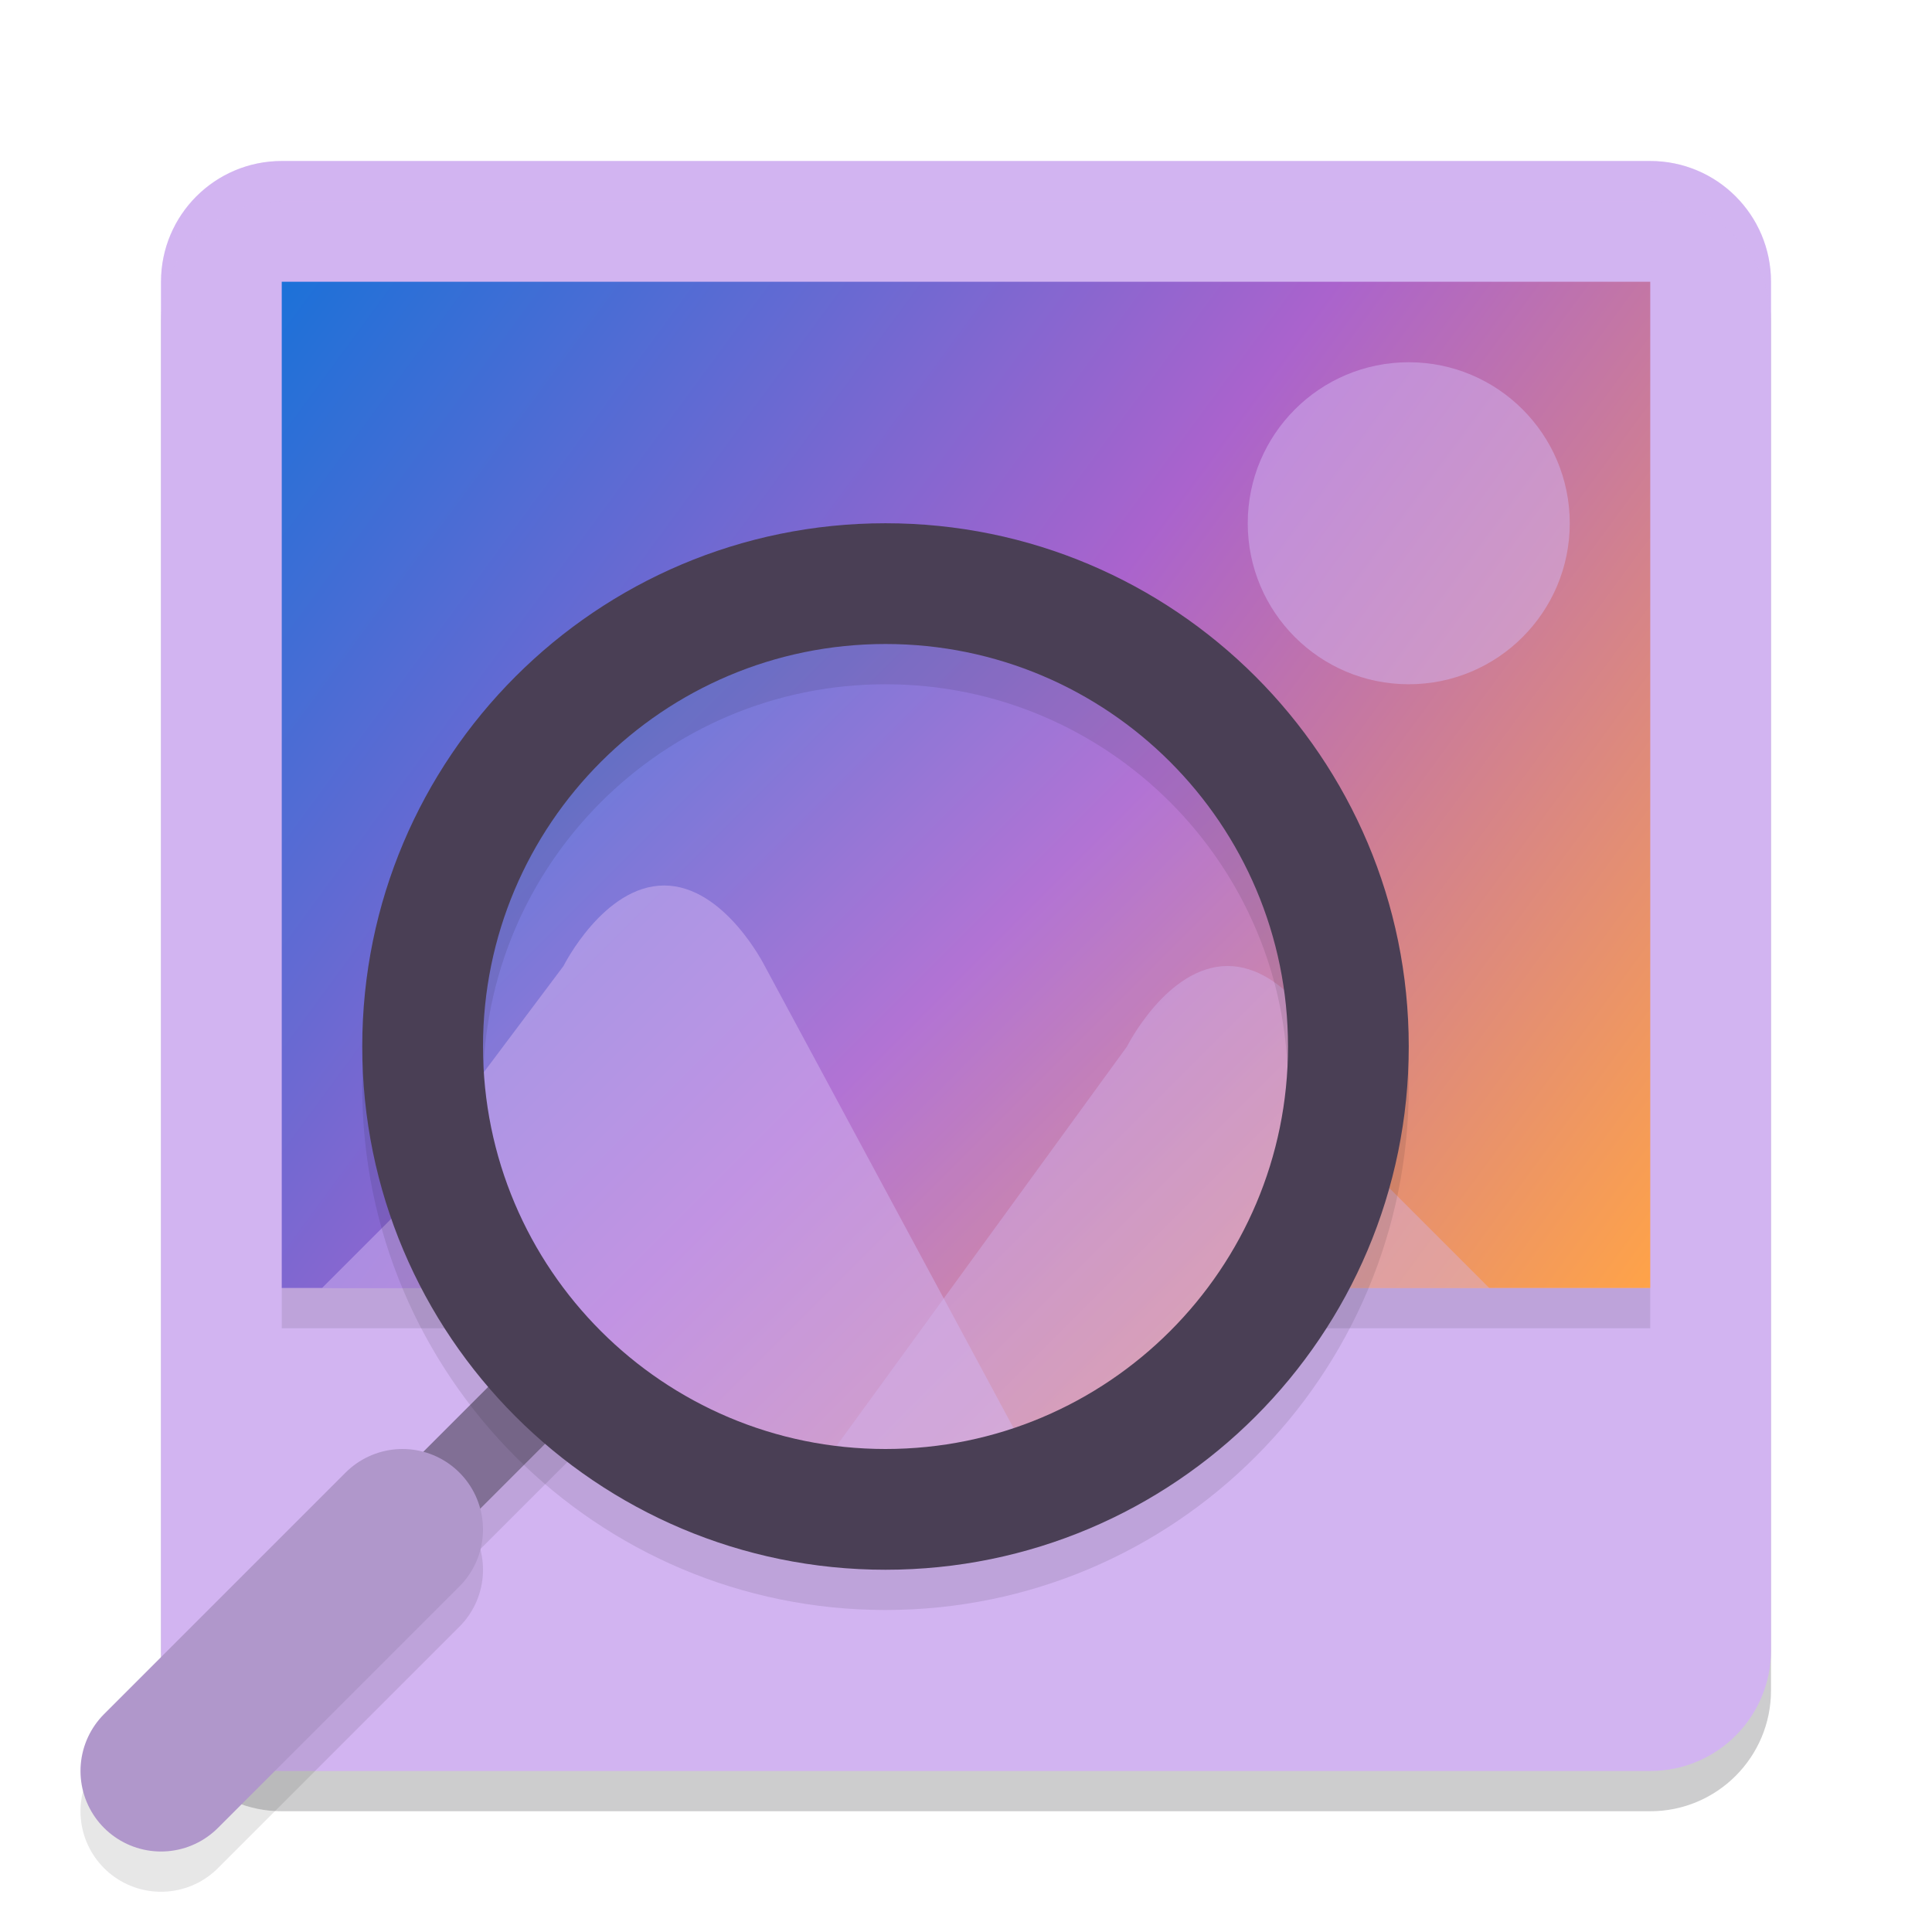
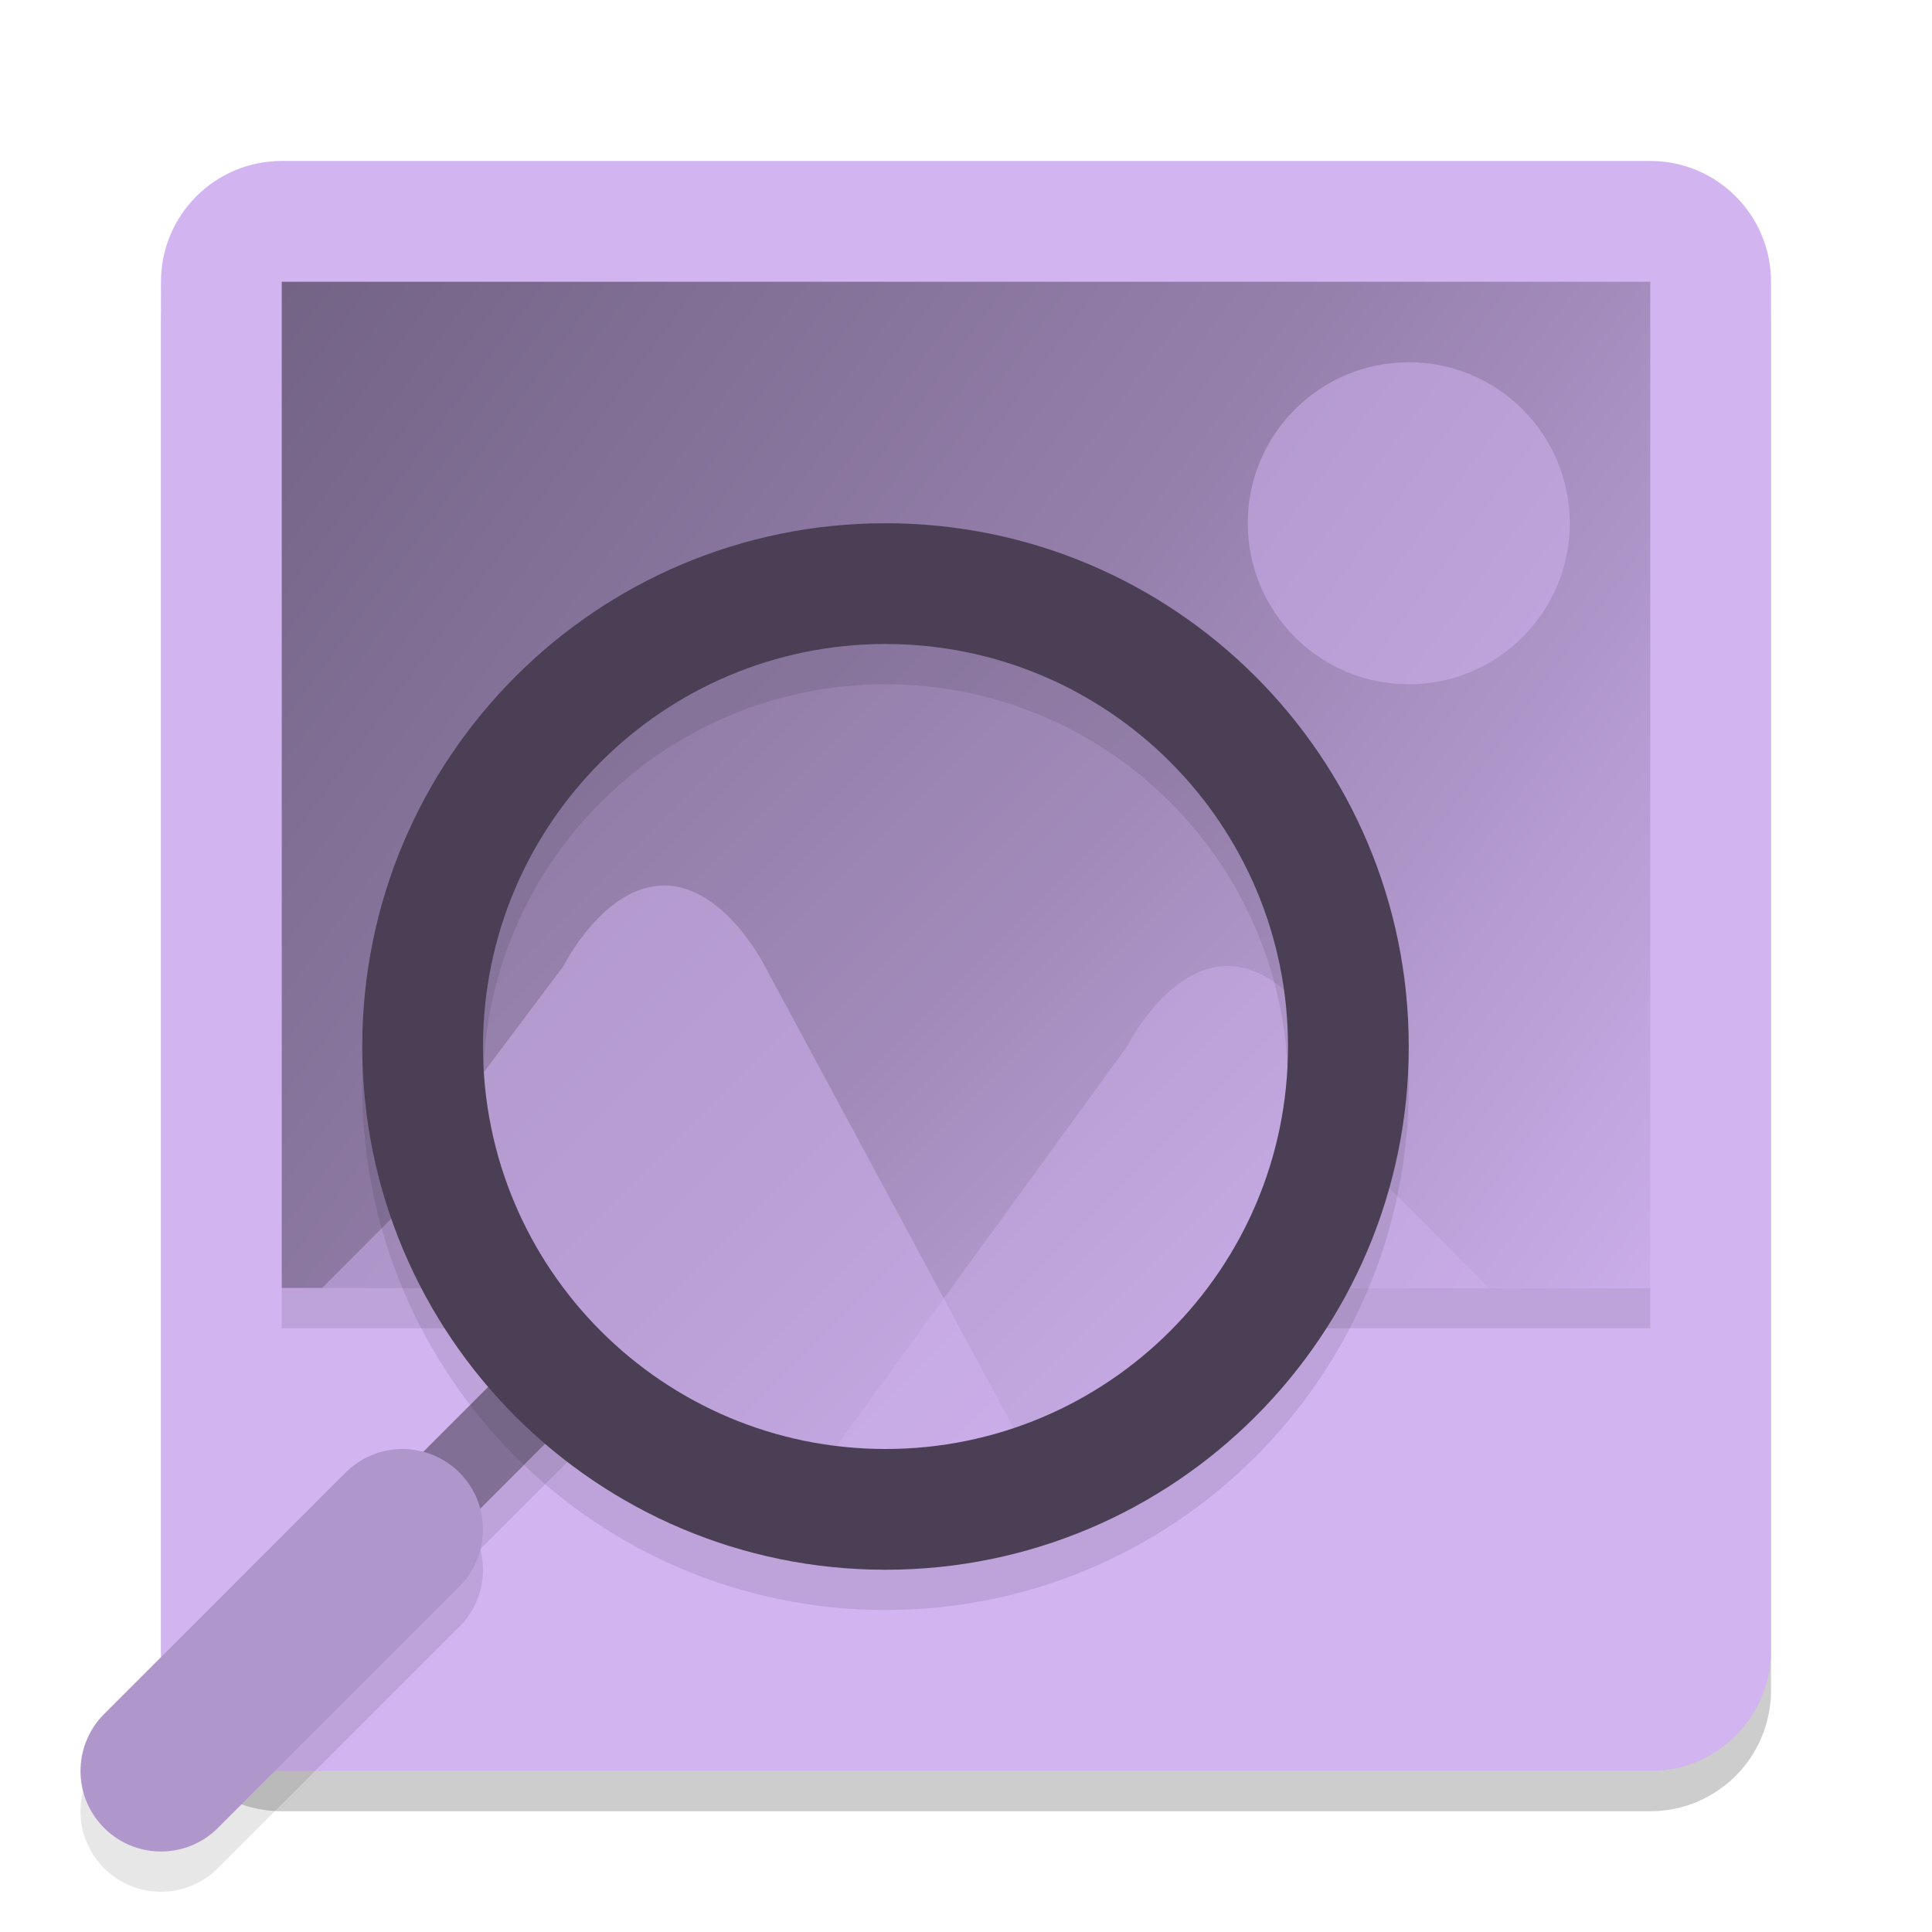
<svg xmlns="http://www.w3.org/2000/svg" xmlns:xlink="http://www.w3.org/1999/xlink" width="48" height="48" version="1.1">
  <defs>
    <linearGradient id="linearGradient8">
-       <stop style="stop-color:#1c71d8" offset="0" />
-       <stop style="stop-color:#aa63cd" offset=".5" />
-       <stop style="stop-color:#ffa348" offset="1" />
+       <stop style="stop-color:#736385" offset="0" />
+       <stop style="stop-color:#9580ac" offset=".5" />
+       <stop style="stop-color:#caade9" offset="1" />
    </linearGradient>
    <linearGradient xlink:href="#linearGradient8" id="linearGradient9" x1="9" x2="43" y1="7" y2="32" gradientTransform="translate(-2)" gradientUnits="userSpaceOnUse" />
    <linearGradient xlink:href="#linearGradient8" id="linearGradient12" x1="10" x2="34" y1="14" y2="38" gradientUnits="userSpaceOnUse" />
  </defs>
  <rect style="opacity:0.2" width="40" height="40" x="4" y="5" rx="3" ry="3" fill="#070609" />
  <rect style="fill:#d2b4f1" width="40" height="40" x="4" y="4" rx="3" ry="3" />
  <rect style="opacity:0.1" width="34" height="1" x="7" y="32" fill="#070609" />
  <rect style="fill:url(#linearGradient9)" width="34" height="25" x="7" y="7" />
  <path style="opacity:0.2;fill:#d2b4f1" d="M 7,4 C 5.338,4 4,5.338 4,7 V 8 C 4,6.338 5.338,5 7,5 H 41 C 42.662,5 44,6.338 44,8 V 7 C 44,5.338 42.662,4 41,4 Z" />
  <path style="opacity:0.1" d="M 13.29,34.29 8.29,39.29 9.71,40.71 14.71,35.71 Z" fill="#070609" />
  <path style="fill:none;stroke:#816f95;stroke-width:2" d="M 9,39 14,34" />
  <circle style="fill:url(#linearGradient12)" cx="22" cy="26" r="12" />
  <circle style="opacity:0.2;fill:#d2b4f1" cx="22" cy="26" r="12" />
  <path style="opacity:0.5;fill:#d2b4f1" d="M 11,28 14,24 C 14,24 15,22 16.5,22 18,22 19,24 19,24 L 26,37 H 18 L 14,35 11,32 H 8 L 11,29 Z" />
  <path style="opacity:0.4;fill:#d2b4f1" d="M 20,37 28,26 C 28,26 29,24 30.5,24 32,24 33,26 33,26 V 28 L 37,32 H 31 L 28,35 Z" />
  <path style="opacity:0.1" d="M 22,14 A 13,13 0 0 0 9,27 13,13 0 0 0 22,40 13,13 0 0 0 35,27 13,13 0 0 0 22,14 Z M 22,17 A 10,10 0 0 1 32,27 10,10 0 0 1 22,37 10,10 0 0 1 12,27 10,10 0 0 1 22,17 Z" fill="#070609" />
  <path style="fill:#4a3f55" d="M 22,13 A 13,13 0 0 0 9,26 13,13 0 0 0 22,39 13,13 0 0 0 35,26 13,13 0 0 0 22,13 Z M 22,16 A 10,10 0 0 1 32,26 10,10 0 0 1 22,36 10,10 0 0 1 12,26 10,10 0 0 1 22,16 Z" />
  <path style="opacity:0.1;fill:none;stroke:#070609;stroke-width:4;stroke-linecap:round" d="M 4,45 10,39" />
  <path style="fill:none;stroke:#b097cb;stroke-width:4;stroke-linecap:round" d="M 4,44 10,38" />
  <circle style="opacity:0.5;fill:#d2b4f1" cx="35" cy="13" r="4" />
</svg>
